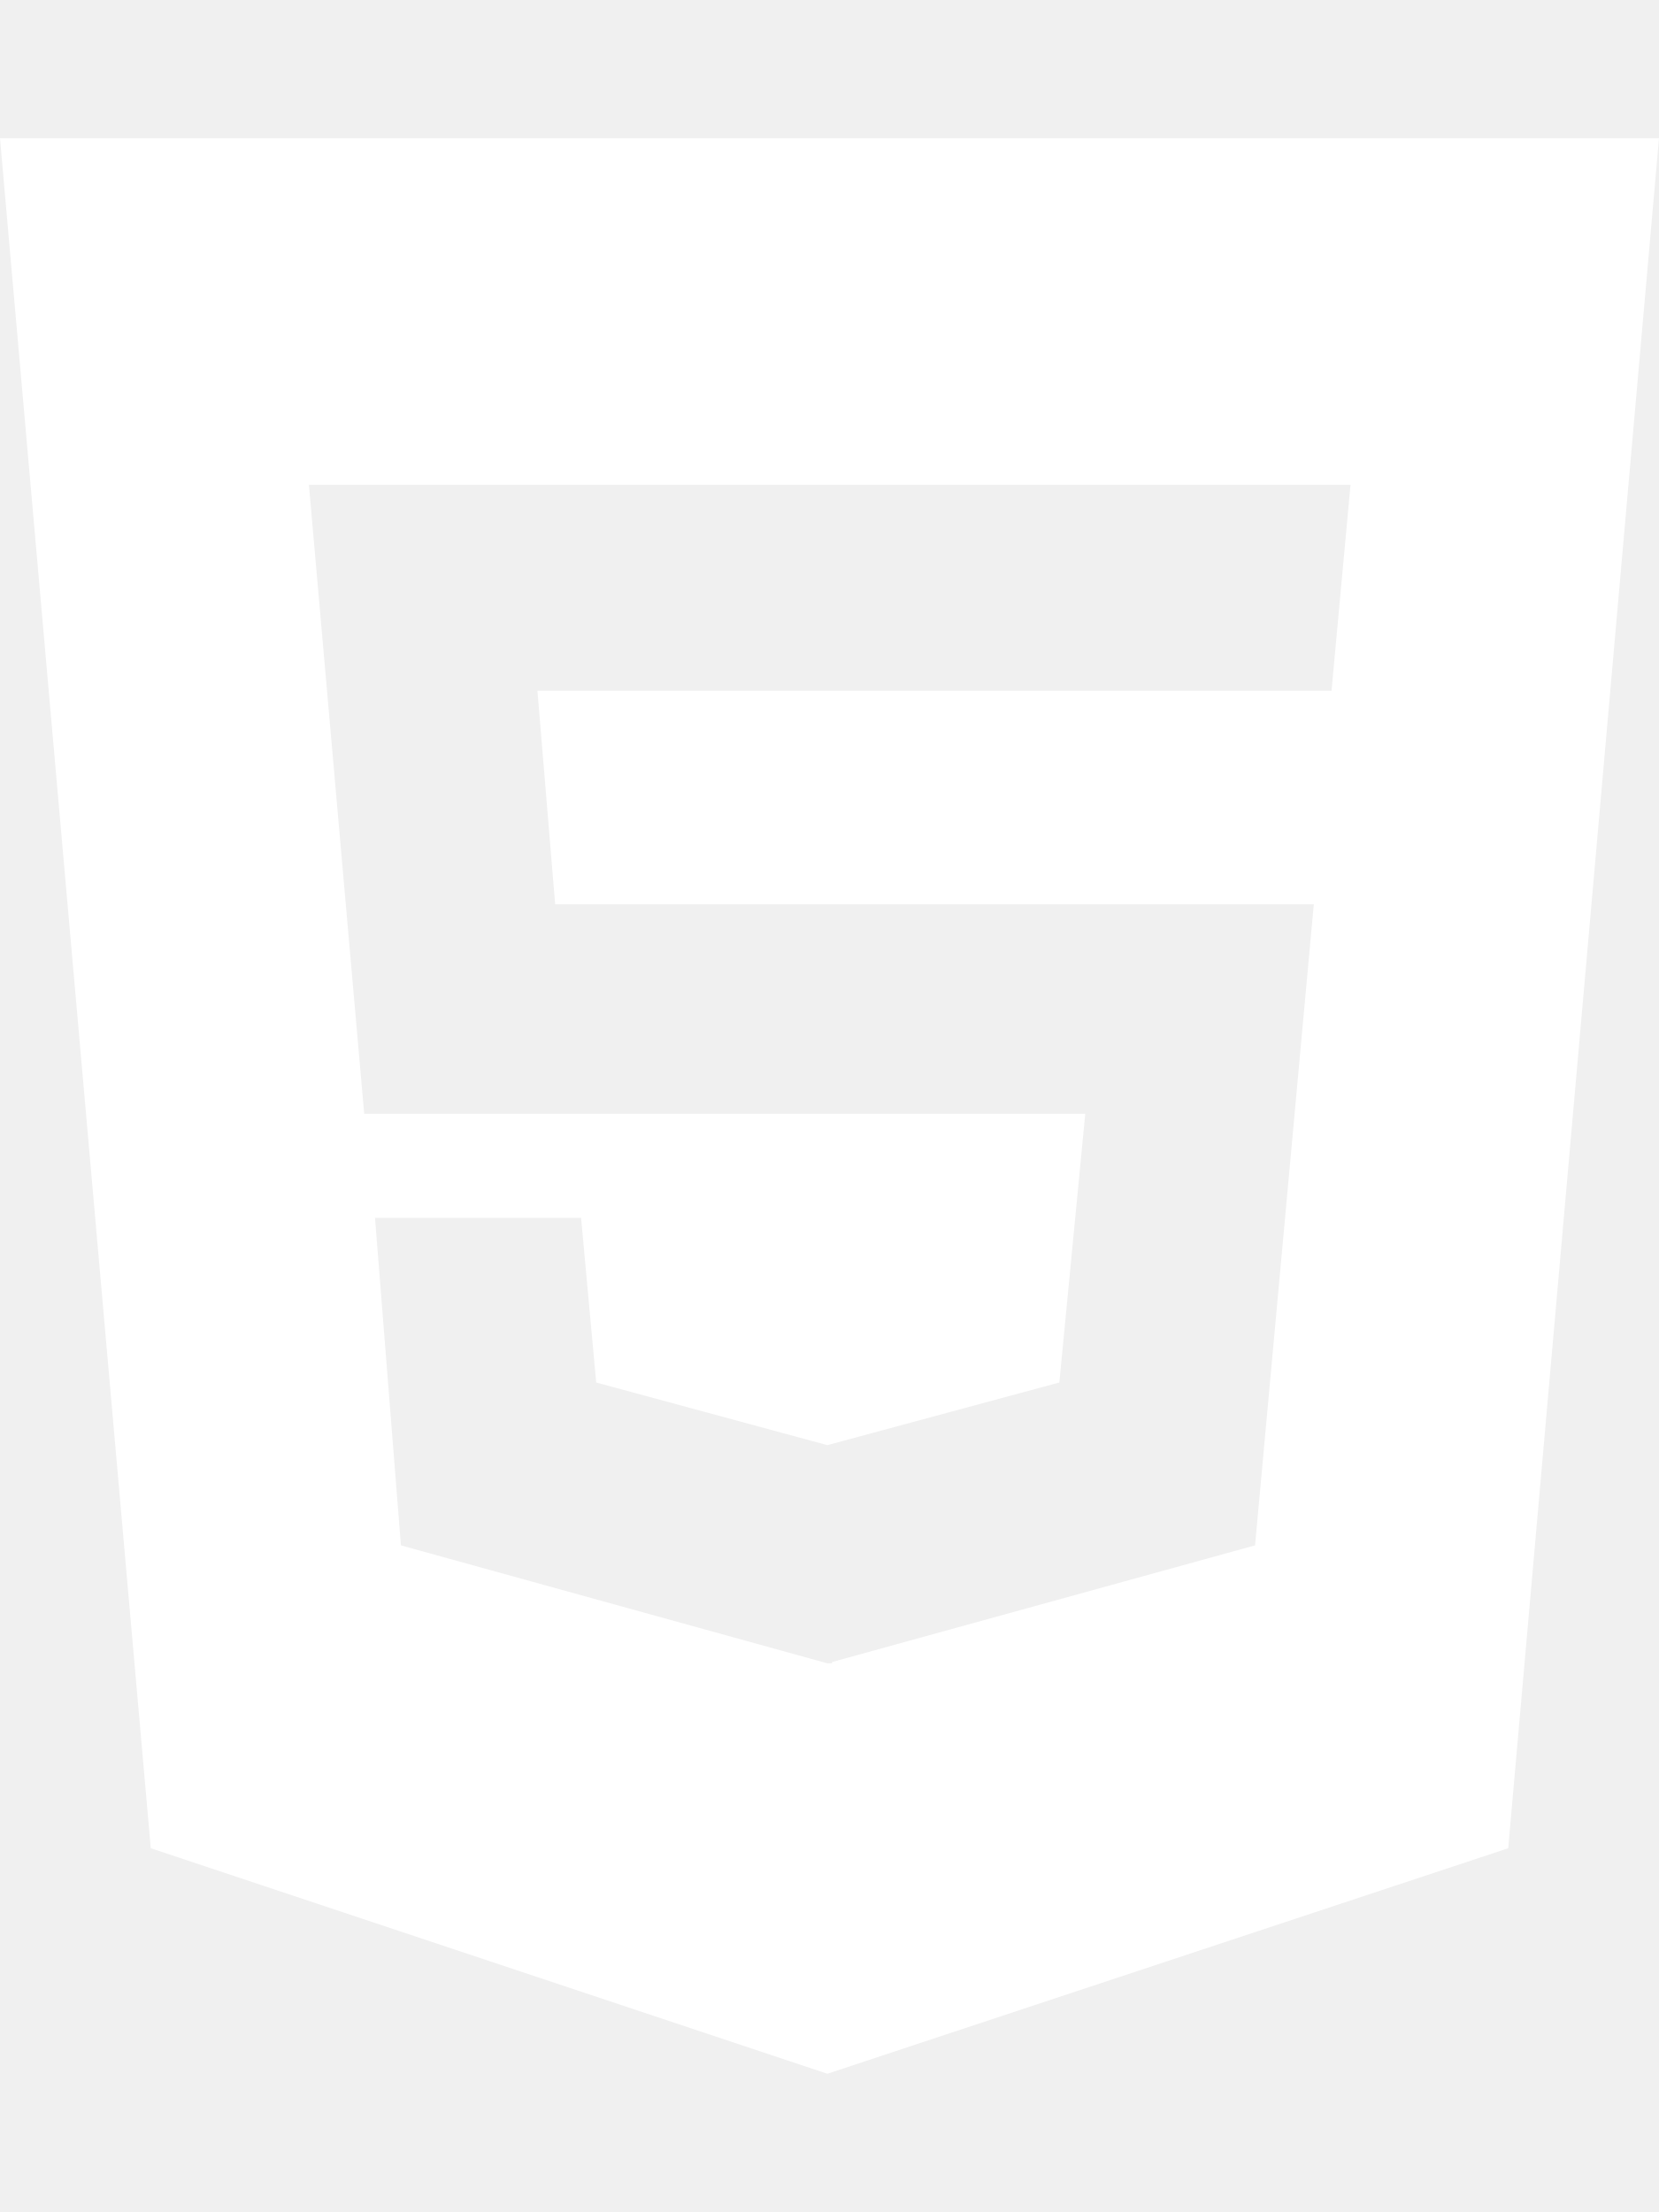
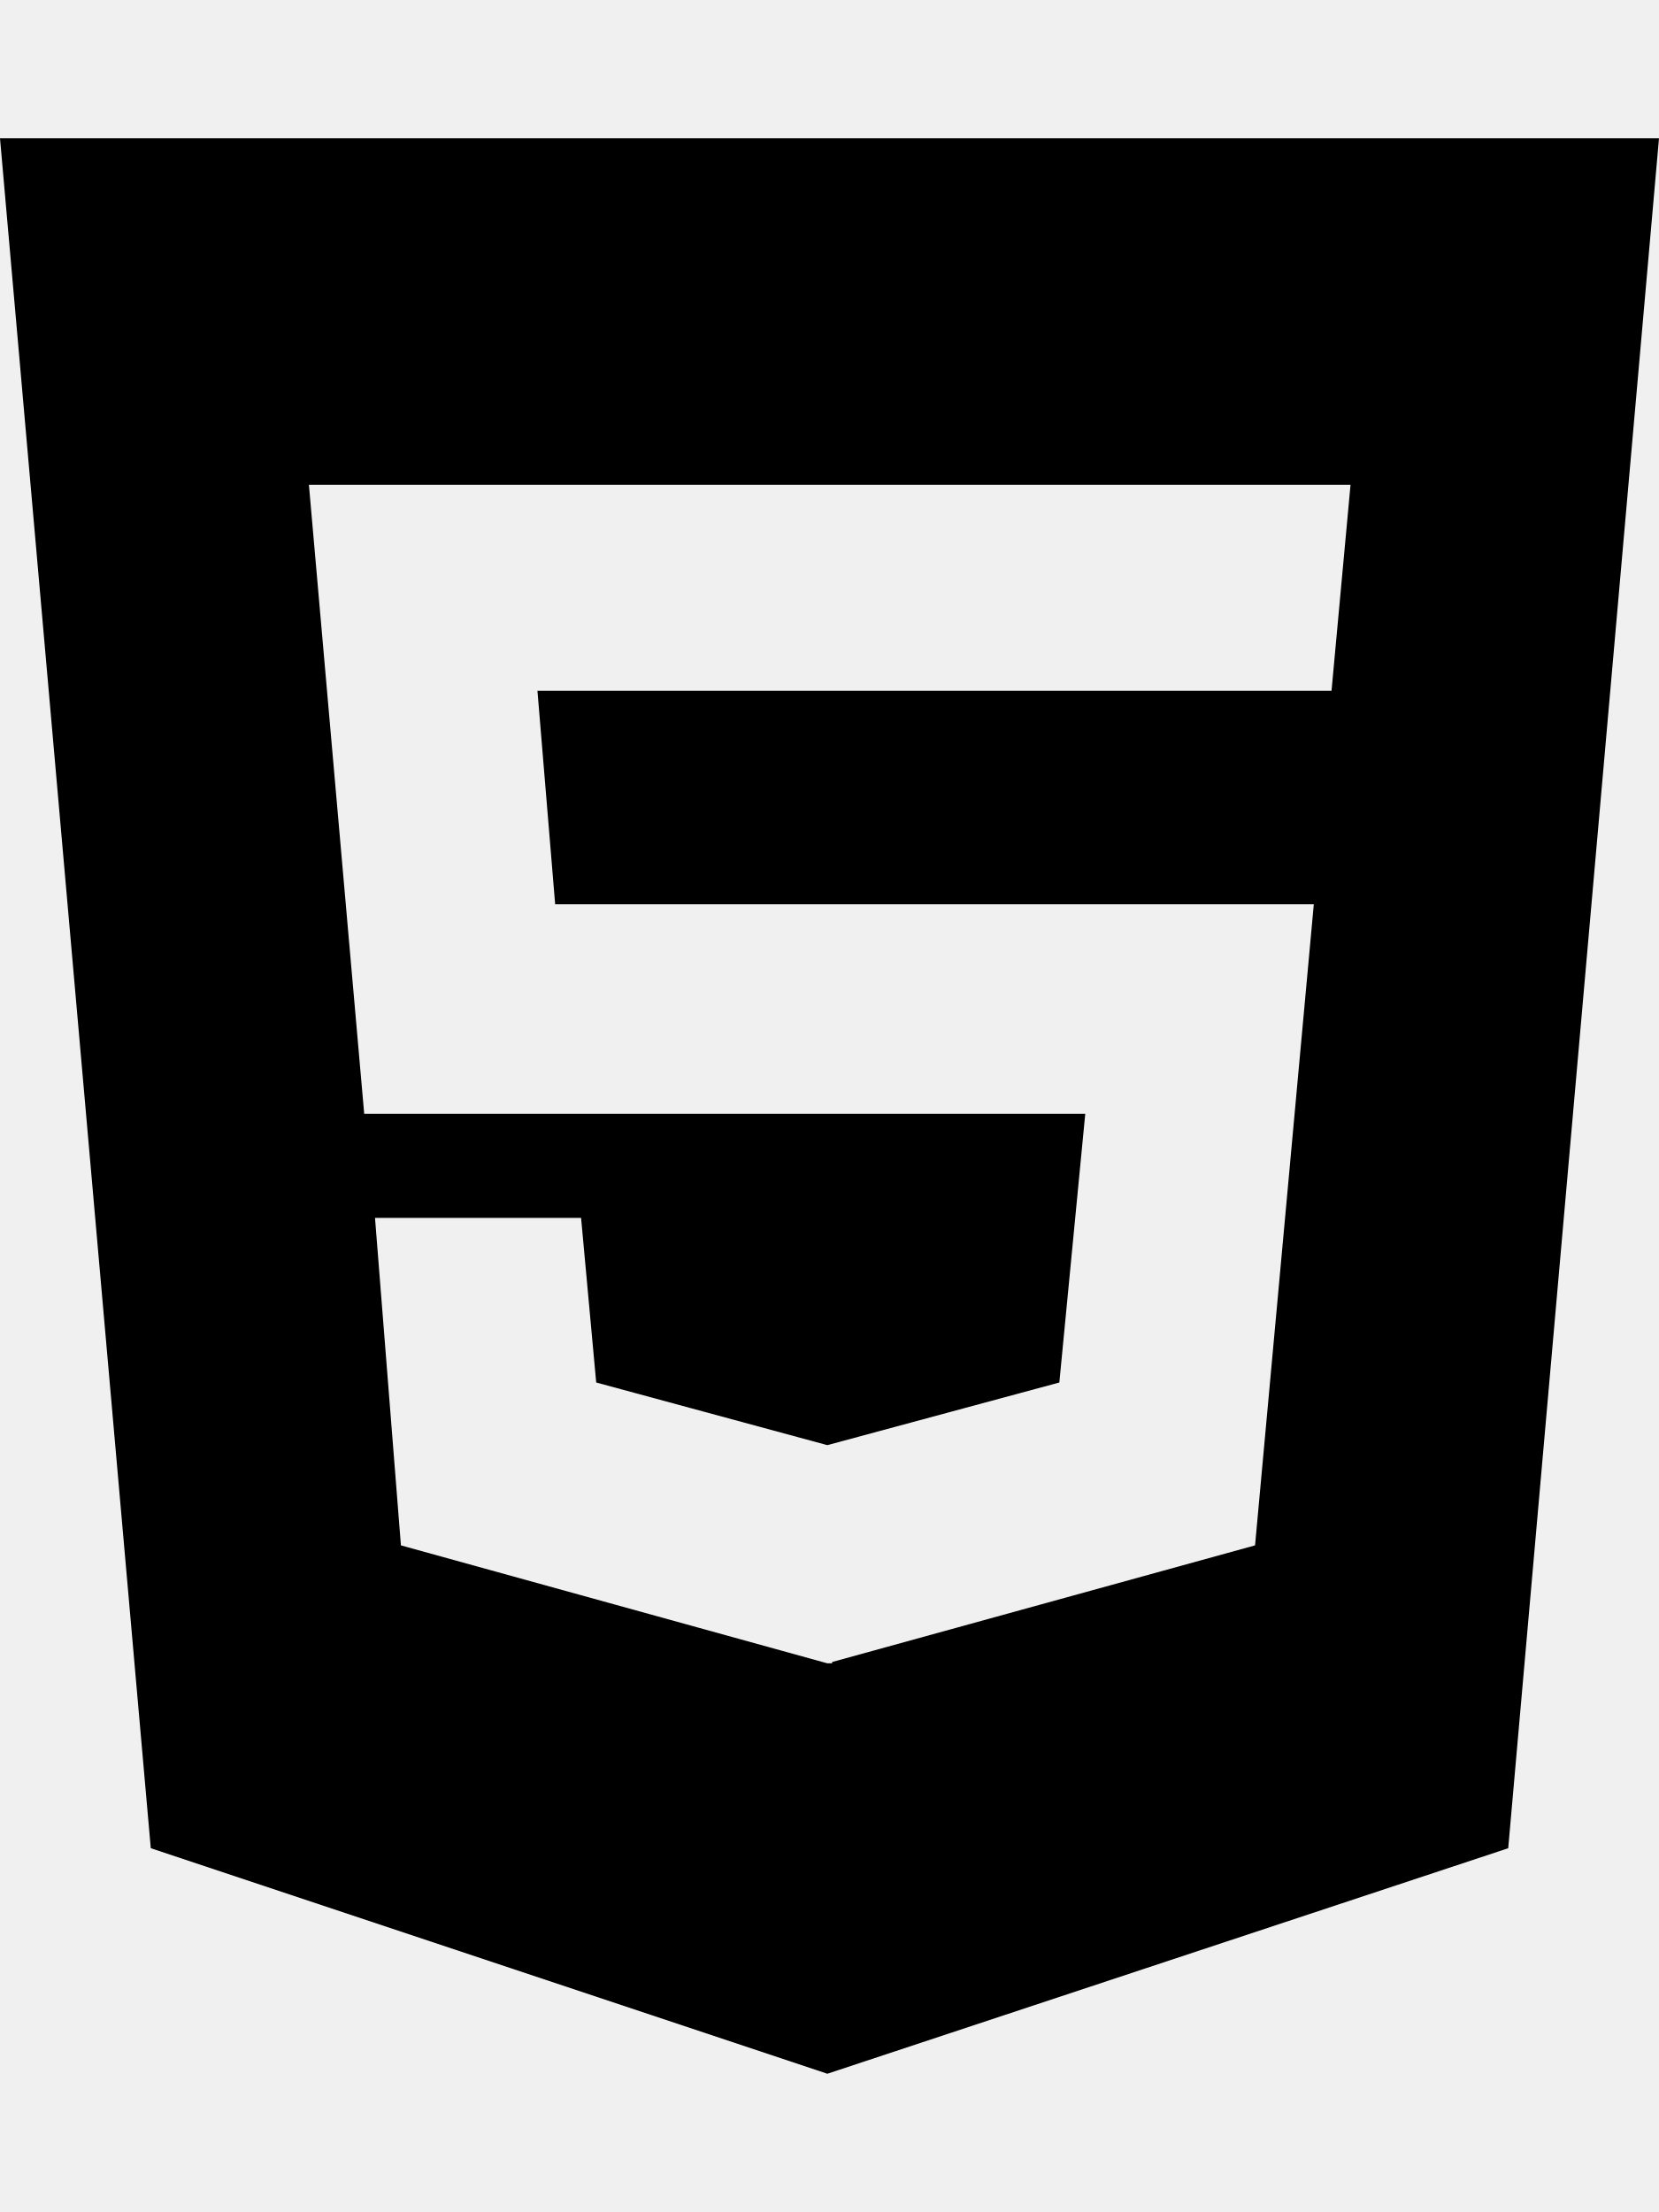
- <svg xmlns="http://www.w3.org/2000/svg" height="16" width="12" viewBox="0 0 384 512">
-   <path fill="#FFF" d="M0 32l34.9 395.8L191.5 480l157.6-52.2L384 32H0zm308.2 127.9H124.4l4.1 49.4h175.6l-13.6 148.4-97.9 27v.3h-1.1l-98.7-27.3-6-75.8h47.7L138 320l53.5 14.5 53.7-14.5 6-62.2H84.3L71.5 112.2h241.1l-4.4 47.7z" />
+ <svg xmlns="http://www.w3.org/2000/svg" viewBox="0 0 384 512">
+   <path d="M0 32l34.9 395.8L191.5 480l157.6-52.2L384 32H0zm308.2 127.9H124.4l4.1 49.4h175.6l-13.6 148.4-97.9 27v.3h-1.1l-98.7-27.3-6-75.8h47.7L138 320l53.5 14.5 53.7-14.5 6-62.2H84.3L71.5 112.2h241.1l-4.4 47.7z" />
</svg>
